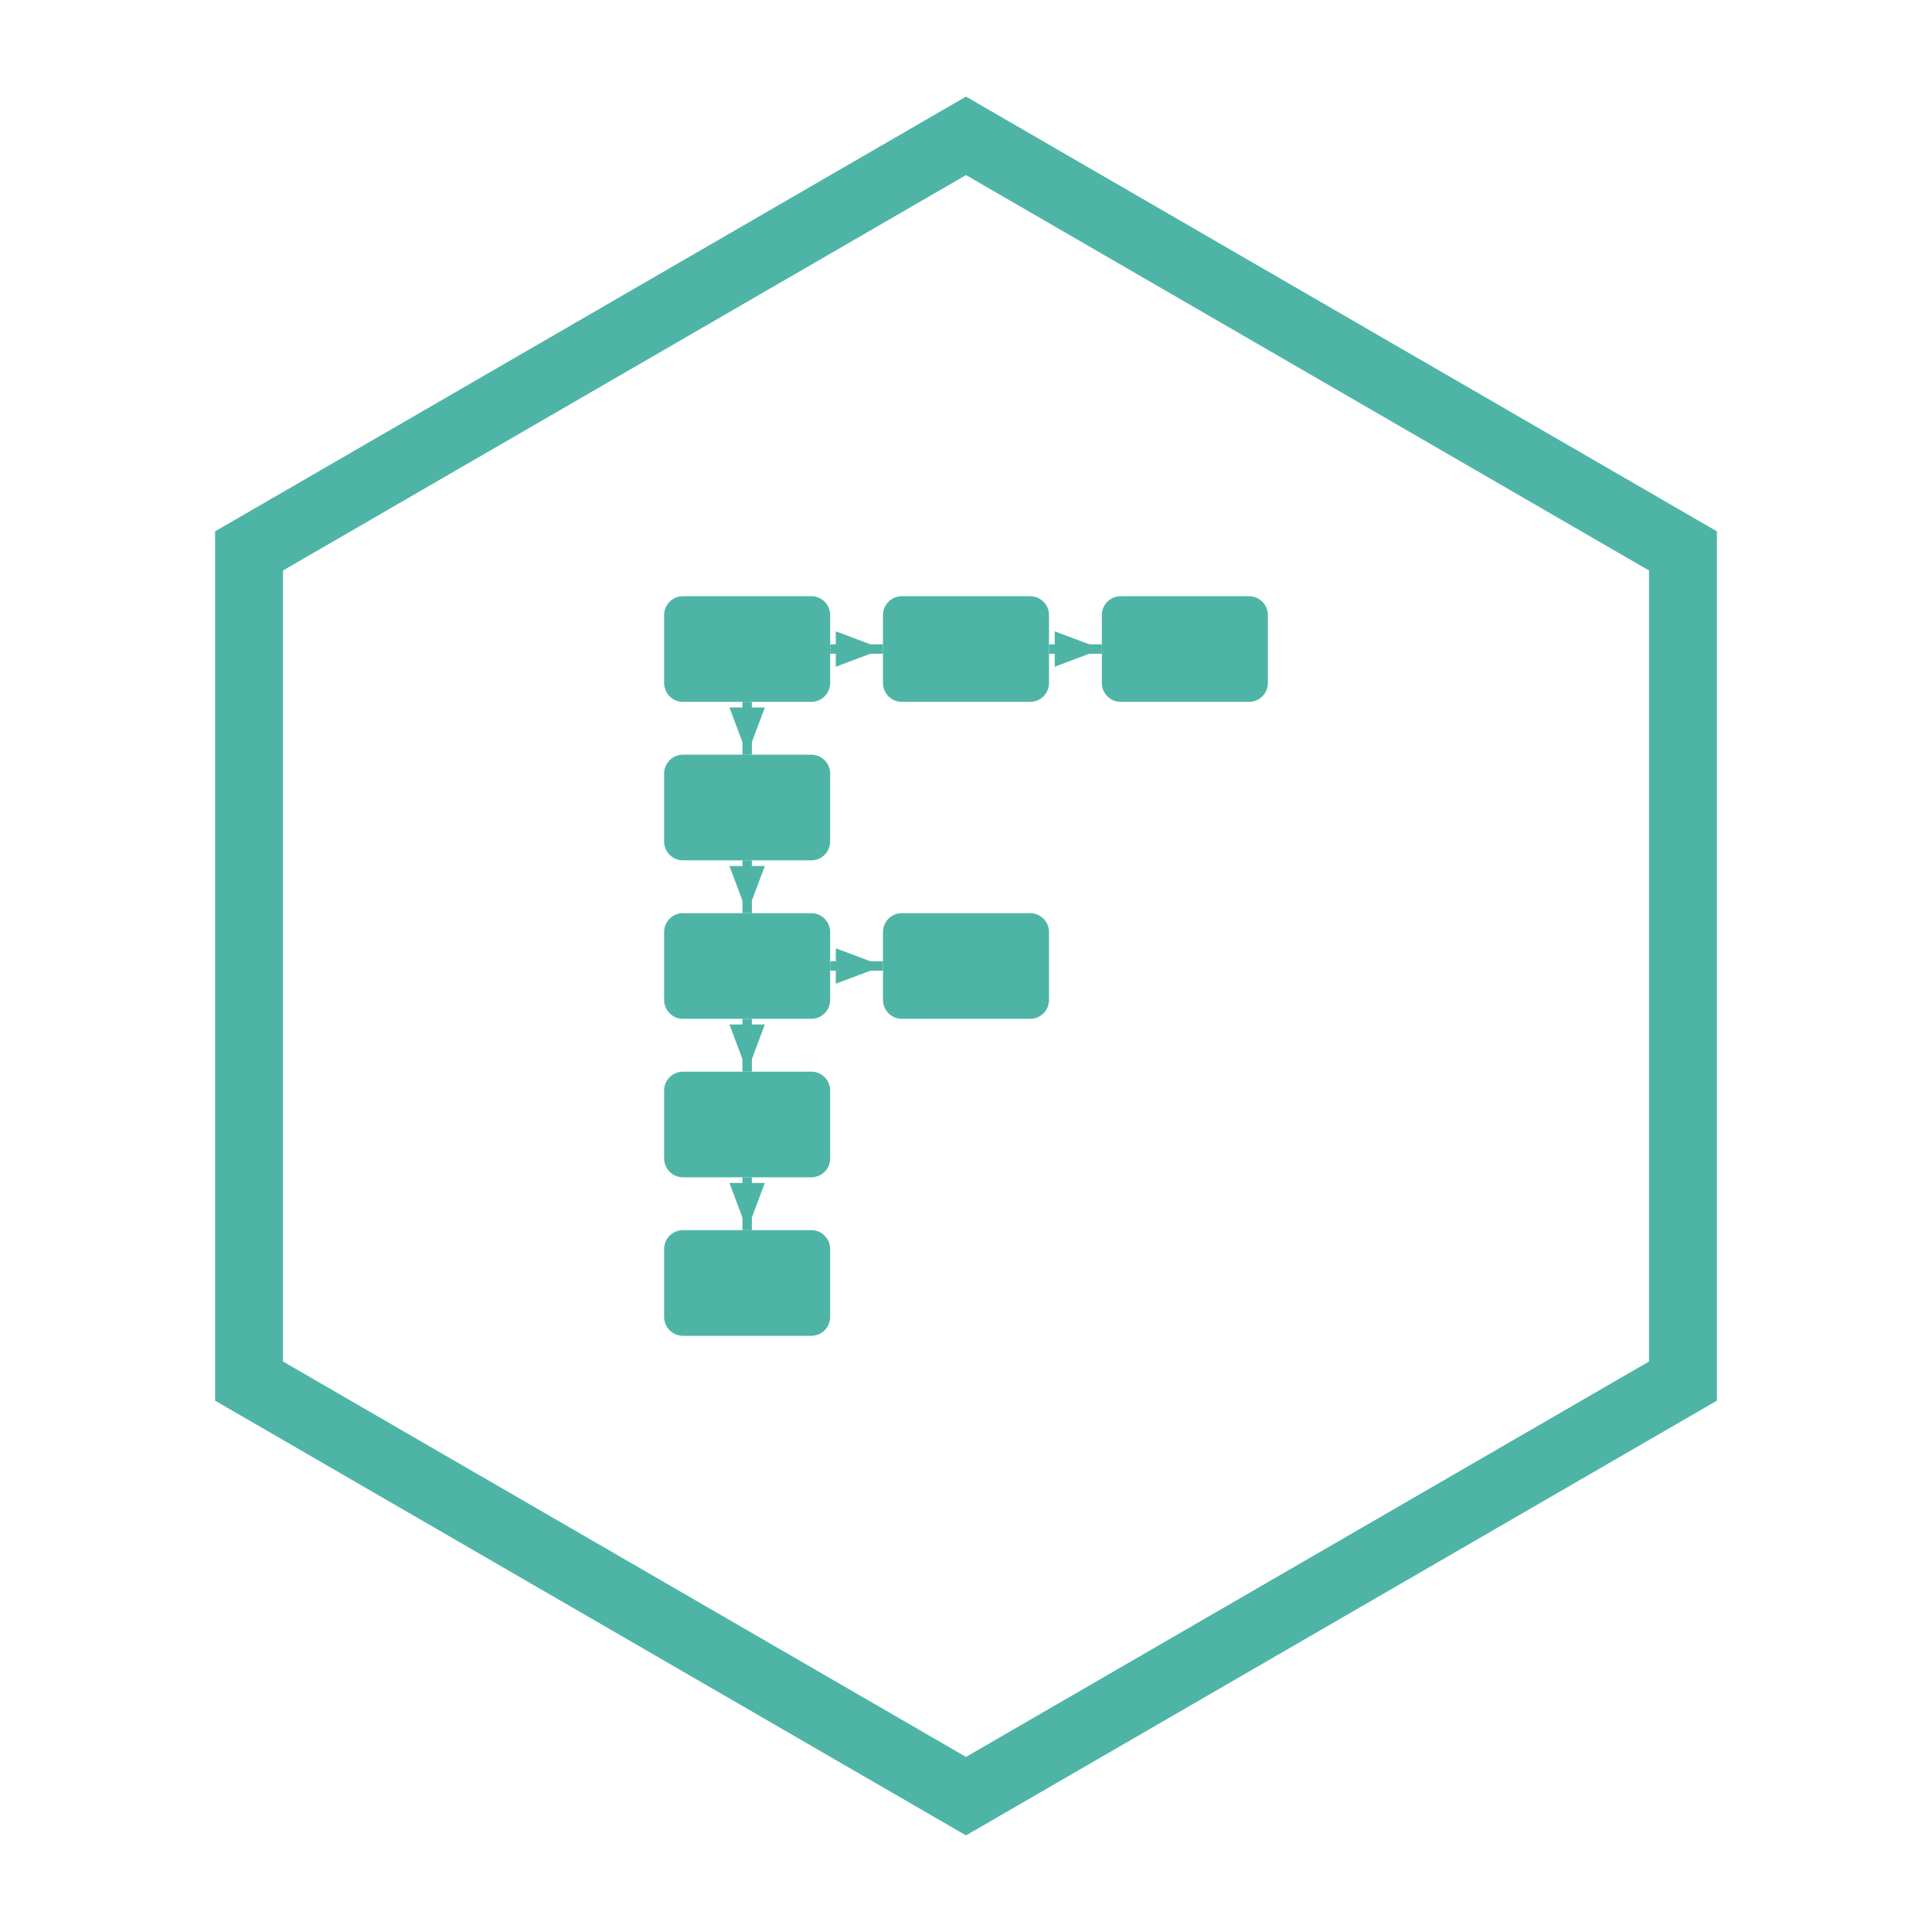
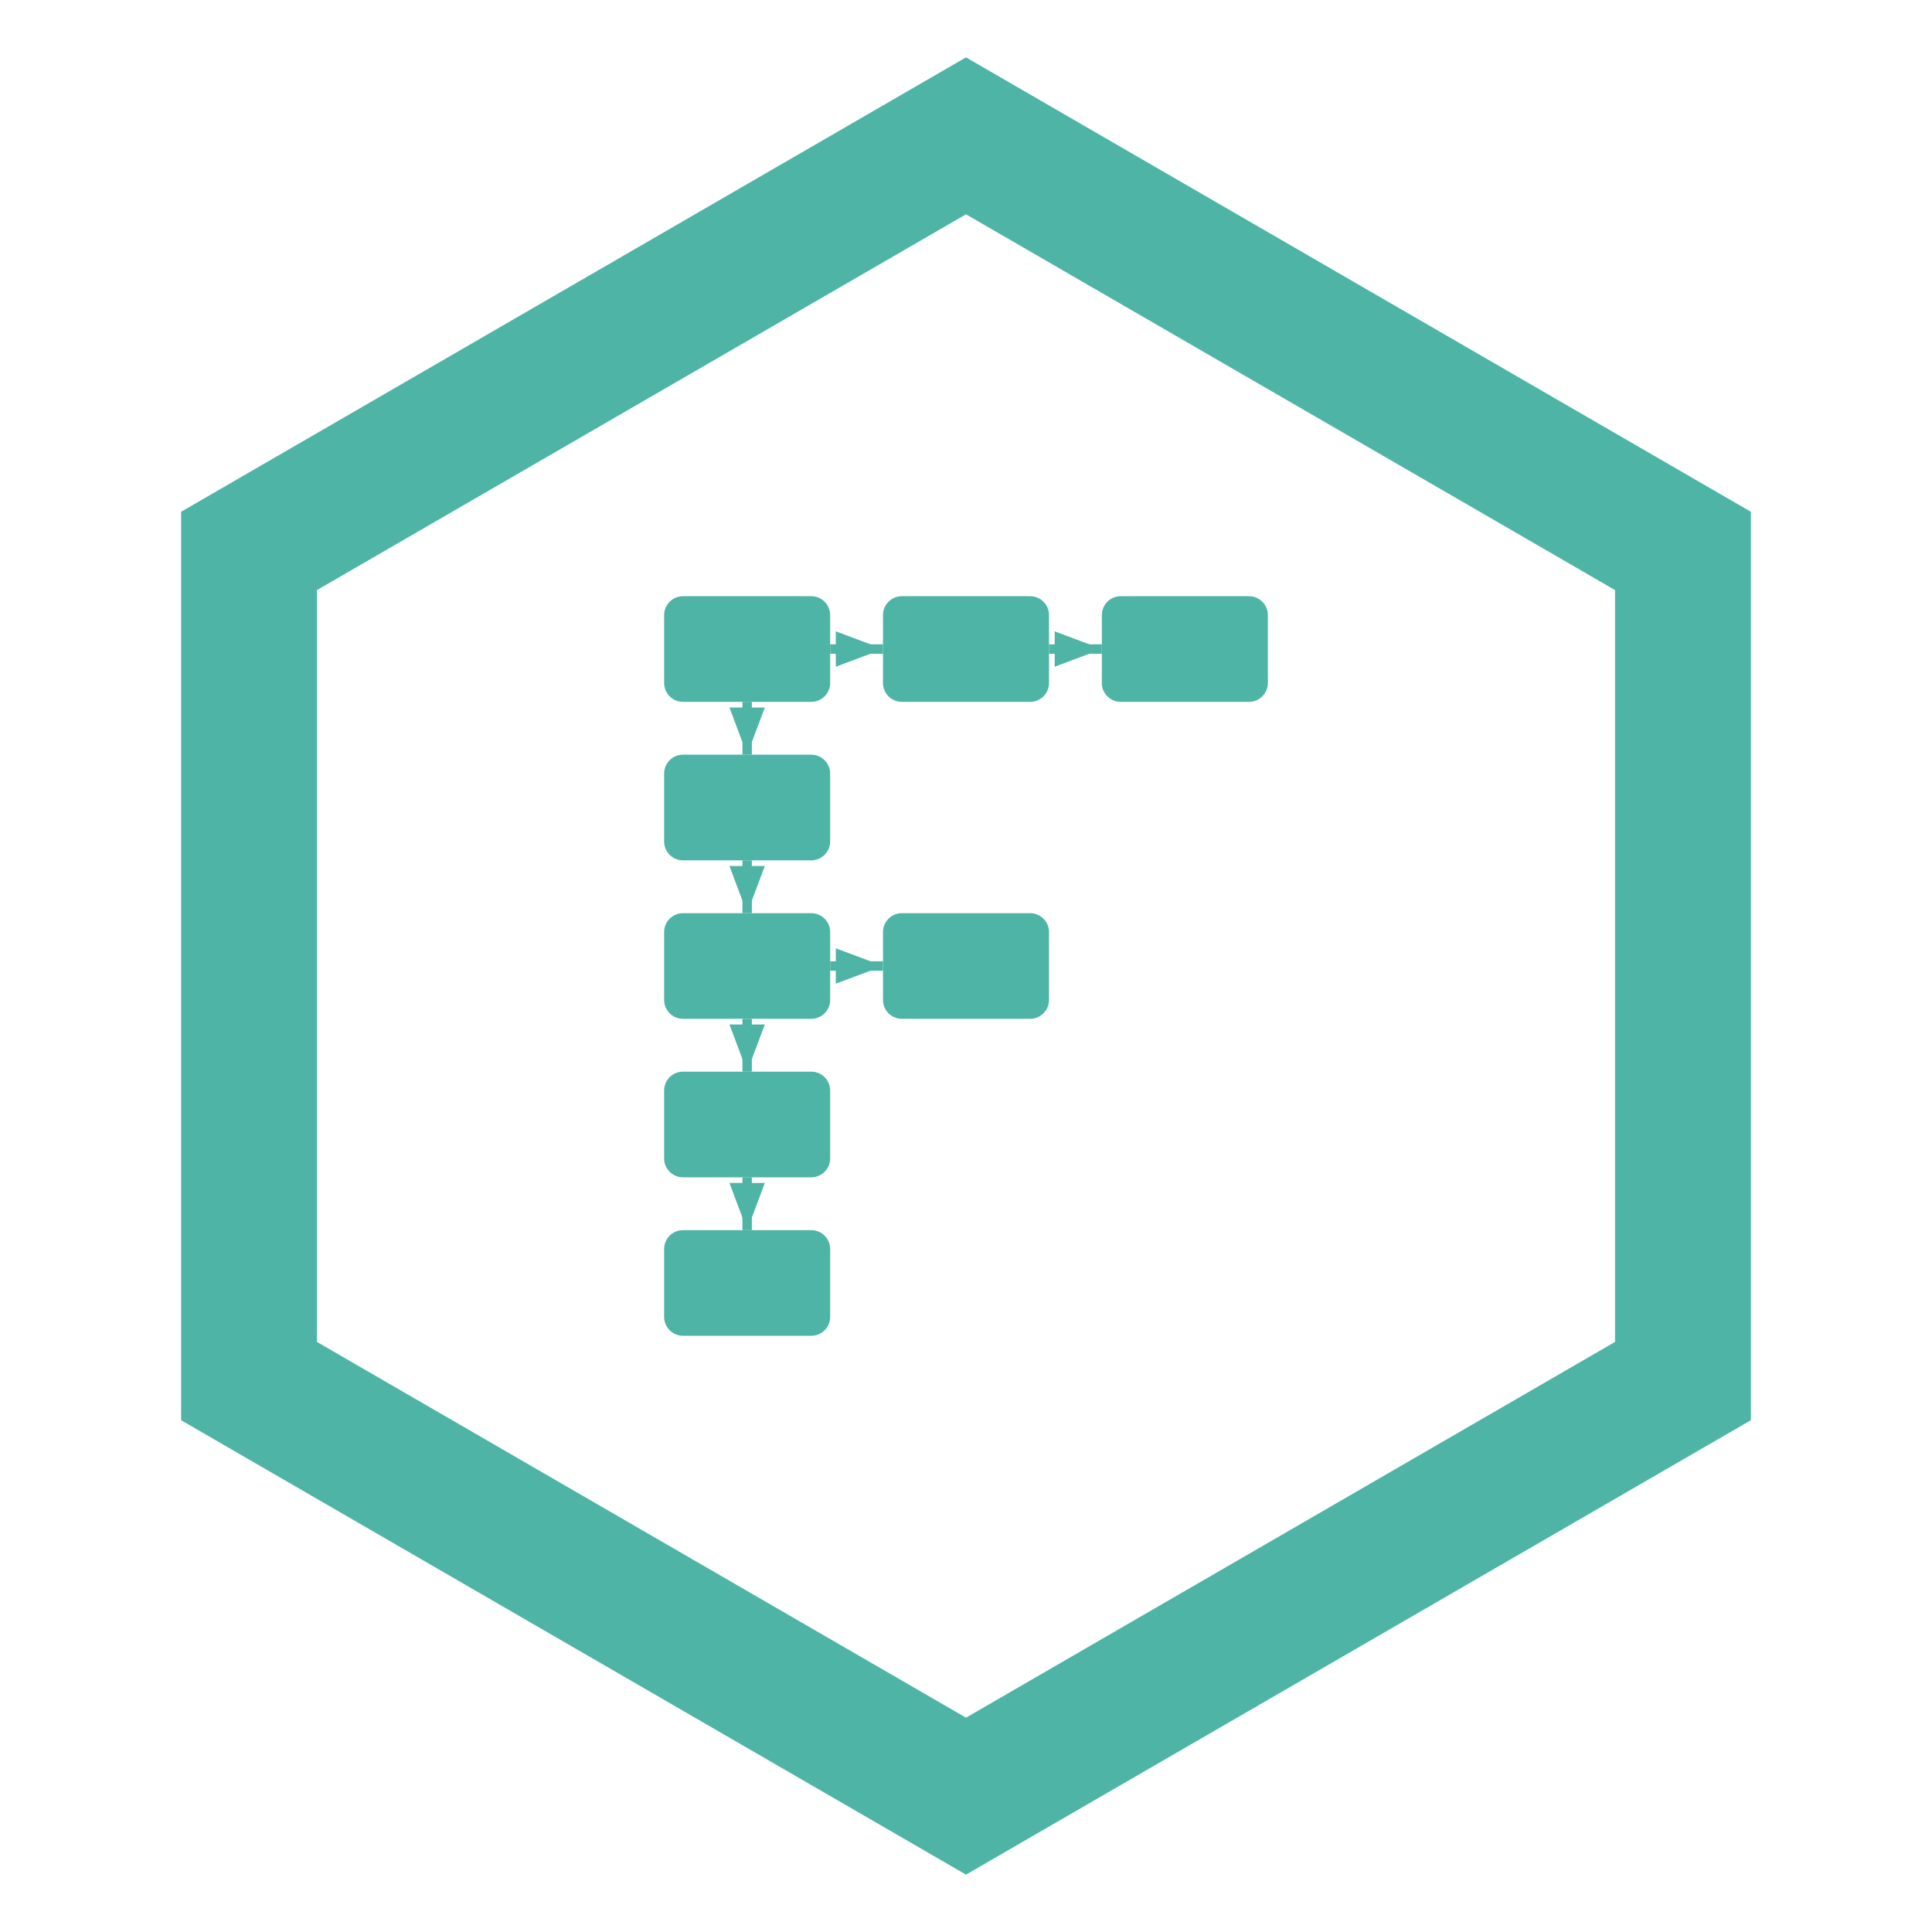
<svg xmlns="http://www.w3.org/2000/svg" viewBox="0 0 512 512">
  <defs>
    <marker id="arr" viewBox="0 0 8 6" refX="8" refY="3" markerWidth="5" markerHeight="4" orient="auto">
      <path d="M 0 0 L 8 3 L 0 6 Z" fill="#4EB5A6" />
    </marker>
  </defs>
-   <polygon points="256,36 446,146 446,366 256,476 66,366 66,146" fill="none" stroke="#4EB5A6" stroke-width="18" />
+   <polygon points="256,36 446,146 446,366 256,476 66,366 66,146" fill="none" stroke="#4EB5A6" stroke-width="36" />
  <rect x="176" y="158" width="44" height="28" rx="5" fill="#4EB5A6" stroke="none" />
  <rect x="234" y="158" width="44" height="28" rx="5" fill="#4EB5A6" stroke="none" />
  <rect x="292" y="158" width="44" height="28" rx="5" fill="#4EB5A6" stroke="none" />
  <rect x="176" y="200" width="44" height="28" rx="5" fill="#4EB5A6" stroke="none" />
  <rect x="176" y="242" width="44" height="28" rx="5" fill="#4EB5A6" stroke="none" />
  <rect x="176" y="284" width="44" height="28" rx="5" fill="#4EB5A6" stroke="none" />
  <rect x="176" y="326" width="44" height="28" rx="5" fill="#4EB5A6" stroke="none" />
  <rect x="234" y="242" width="44" height="28" rx="5" fill="#4EB5A6" stroke="none" />
  <line x1="220" y1="172" x2="234" y2="172" stroke="#4EB5A6" stroke-width="2.5" marker-end="url(#arr)" />
  <line x1="278" y1="172" x2="292" y2="172" stroke="#4EB5A6" stroke-width="2.5" marker-end="url(#arr)" />
  <line x1="220" y1="256" x2="234" y2="256" stroke="#4EB5A6" stroke-width="2.5" marker-end="url(#arr)" />
  <line x1="198" y1="186" x2="198" y2="200" stroke="#4EB5A6" stroke-width="2.5" marker-end="url(#arr)" />
  <line x1="198" y1="228" x2="198" y2="242" stroke="#4EB5A6" stroke-width="2.5" marker-end="url(#arr)" />
  <line x1="198" y1="270" x2="198" y2="284" stroke="#4EB5A6" stroke-width="2.5" marker-end="url(#arr)" />
  <line x1="198" y1="312" x2="198" y2="326" stroke="#4EB5A6" stroke-width="2.5" marker-end="url(#arr)" />
</svg>
